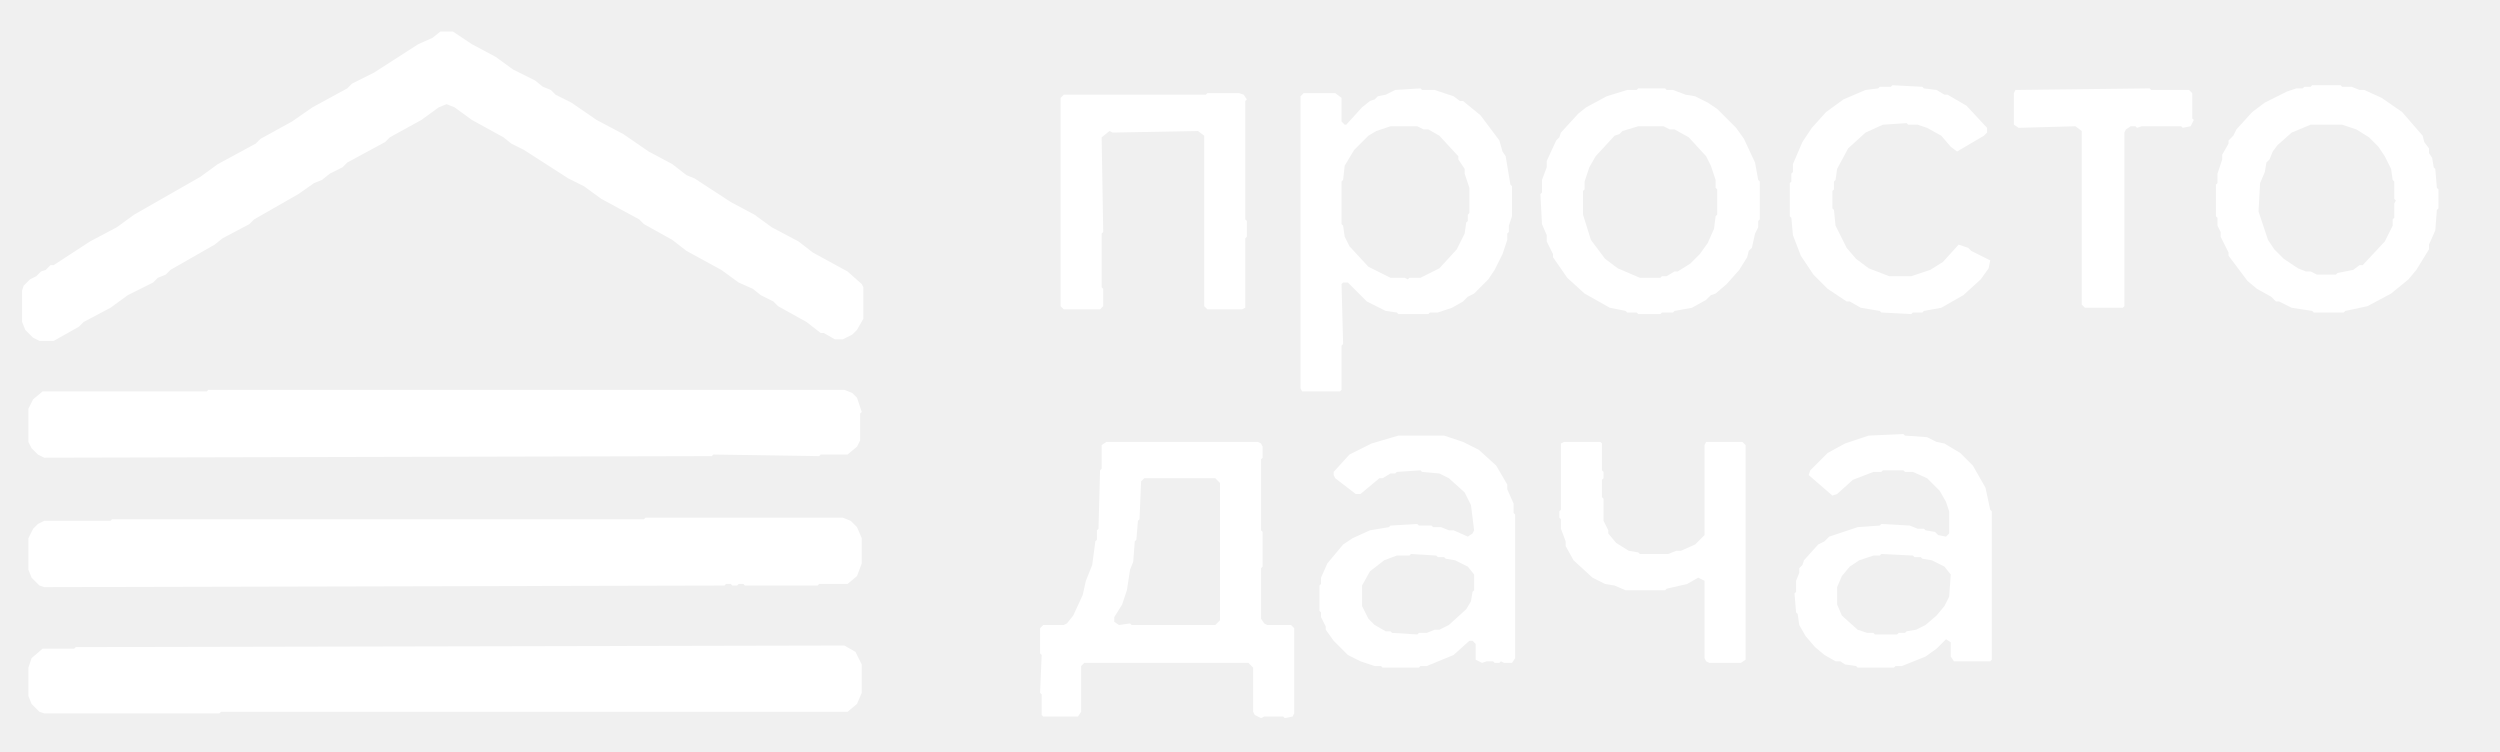
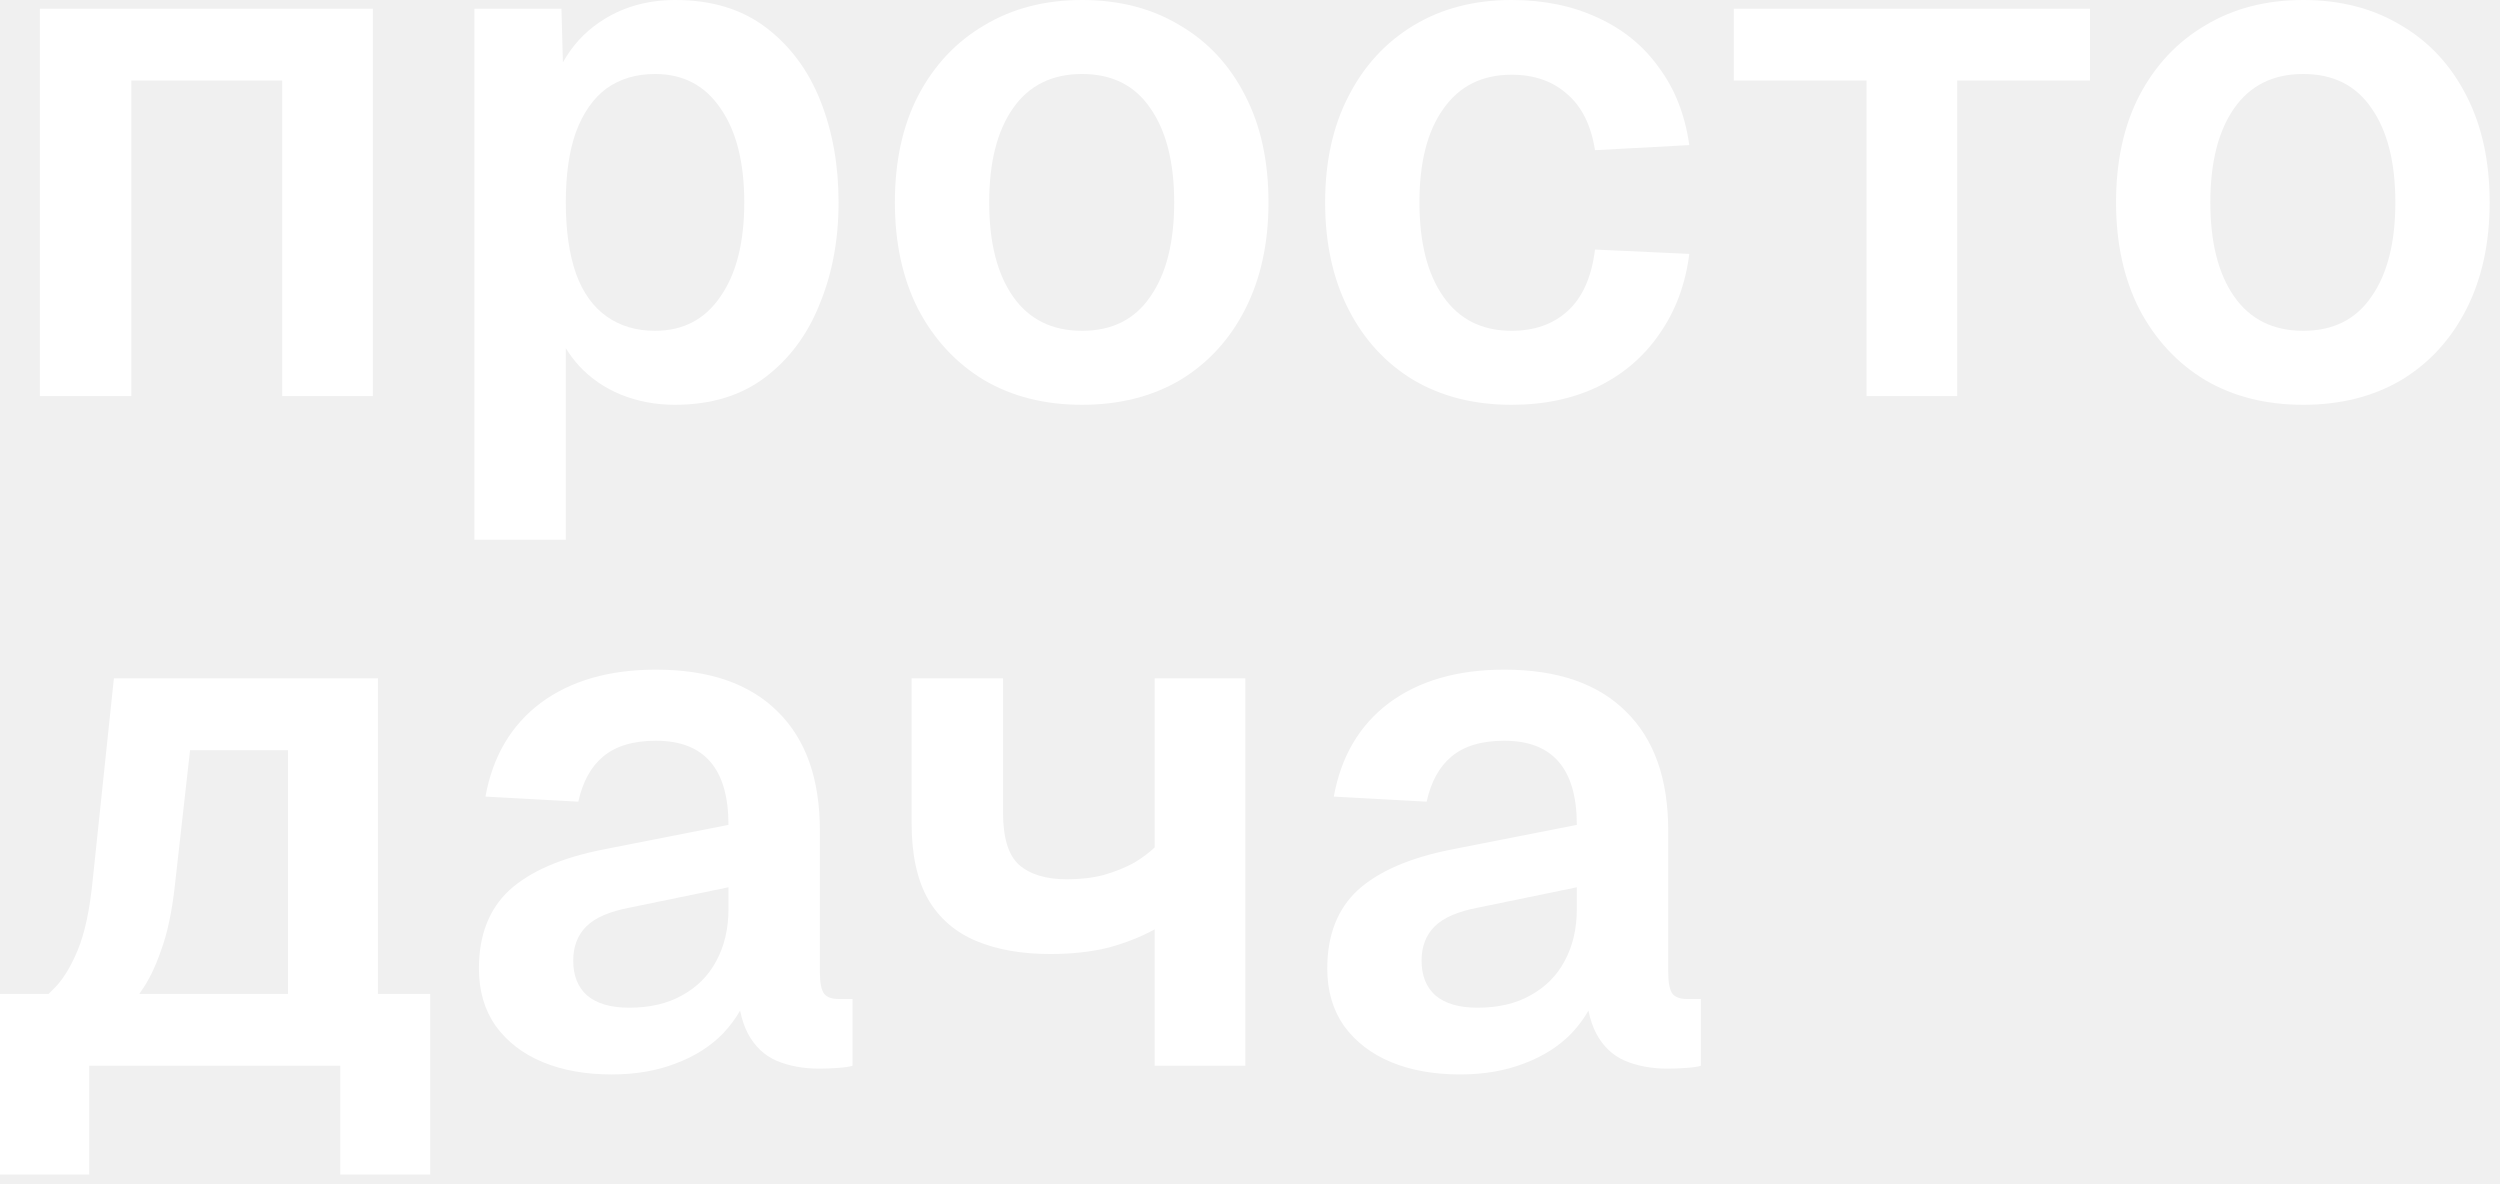
- <svg xmlns="http://www.w3.org/2000/svg" viewBox="0 0 396 119" role="img" aria-label="просто дача">
-   <path d="M 136.50,105.25 L 135.50,103.25 L 133.75,102.25 L 12.00,102.50 L 11.75,102.75 L 6.75,102.75 L 5.00,104.25 L 4.50,105.75 L 4.50,110.25 L 5.00,111.50 L 6.25,112.75 L 7.00,113.00 L 34.75,113.00 L 35.00,112.75 L 134.25,112.75 L 135.75,111.50 L 136.50,109.75 Z M 136.50,85.25 L 135.75,83.50 L 134.75,82.50 L 133.50,82.00 L 102.25,82.00 L 102.00,82.25 L 17.75,82.25 L 17.50,82.50 L 7.00,82.50 L 6.00,83.00 L 5.25,83.75 L 4.50,85.25 L 4.50,90.25 L 5.00,91.50 L 6.25,92.75 L 7.00,93.00 L 114.75,92.75 L 115.00,92.50 L 115.75,92.50 L 116.00,92.75 L 116.75,92.75 L 117.00,92.50 L 117.75,92.50 L 118.00,92.75 L 129.50,92.75 L 129.75,92.50 L 134.25,92.50 L 135.75,91.25 L 136.50,89.25 Z M 247.25,70.25 L 247.25,80.75 L 247.00,81.00 L 247.00,82.00 L 247.25,82.25 L 247.25,83.75 L 248.00,85.75 L 248.00,86.50 L 249.25,88.75 L 252.25,91.50 L 254.25,92.50 L 255.75,92.75 L 257.50,93.50 L 263.75,93.50 L 264.00,93.25 L 267.25,92.50 L 269.00,91.50 L 270.00,92.00 L 270.00,104.25 L 270.25,104.75 L 270.75,105.00 L 275.75,105.00 L 276.50,104.50 L 276.50,70.50 L 276.00,70.00 L 270.25,70.00 L 270.00,70.50 L 270.00,84.75 L 268.50,86.25 L 266.25,87.25 L 265.50,87.25 L 264.25,87.75 L 259.75,87.75 L 259.50,87.50 L 258.00,87.25 L 256.00,86.00 L 254.75,84.50 L 254.75,84.00 L 254.00,82.50 L 254.00,79.00 L 253.75,78.75 L 253.75,76.00 L 254.00,75.75 L 254.00,74.75 L 253.75,74.50 L 253.75,70.25 L 253.50,70.00 L 247.75,70.00 Z M 174.50,70.50 L 174.50,74.25 L 174.25,74.50 L 174.00,83.75 L 173.75,84.00 L 173.75,85.50 L 173.50,85.75 L 173.00,89.50 L 172.00,92.00 L 171.50,94.25 L 170.00,97.50 L 169.00,98.75 L 168.50,99.00 L 165.25,99.00 L 164.75,99.50 L 164.75,103.50 L 165.00,103.75 L 164.75,109.75 L 165.00,110.00 L 165.00,113.25 L 165.25,113.50 L 170.75,113.50 L 171.25,112.75 L 171.25,105.50 L 171.75,105.00 L 197.75,105.00 L 198.50,105.75 L 198.50,112.75 L 198.75,113.25 L 199.75,113.75 L 200.25,113.50 L 203.25,113.50 L 203.50,113.75 L 204.75,113.50 L 205.00,113.00 L 205.00,99.50 L 204.50,99.00 L 200.75,99.00 L 200.25,98.75 L 199.75,98.00 L 199.75,90.00 L 200.00,89.75 L 200.00,84.25 L 199.75,84.00 L 199.75,72.75 L 200.00,72.50 L 200.00,70.75 L 199.75,70.25 L 199.25,70.00 L 175.25,70.00 Z M 181.25,75.75 L 192.50,75.75 L 193.25,76.50 L 193.25,98.25 L 192.50,99.00 L 179.25,99.00 L 179.00,98.75 L 177.25,99.00 L 176.50,98.50 L 176.50,97.75 L 177.75,95.75 L 178.50,93.50 L 179.00,90.25 L 179.50,89.00 L 179.75,85.75 L 180.00,85.50 L 180.25,82.50 L 180.50,82.25 L 180.75,76.25 Z M 213.75,72.00 L 211.25,74.75 L 211.25,75.25 L 211.50,75.75 L 214.75,78.25 L 215.50,78.25 L 218.50,75.75 L 219.00,75.75 L 220.25,75.00 L 221.00,75.00 L 221.25,74.75 L 225.00,74.50 L 225.25,74.75 L 228.00,75.00 L 229.50,75.75 L 232.00,78.00 L 233.00,80.00 L 233.50,84.00 L 233.25,84.50 L 232.50,85.00 L 230.25,84.00 L 229.50,84.00 L 228.25,83.50 L 227.00,83.50 L 226.75,83.25 L 224.75,83.25 L 224.50,83.00 L 220.25,83.25 L 220.00,83.50 L 217.00,84.00 L 214.25,85.25 L 212.75,86.25 L 210.25,89.25 L 209.25,91.50 L 209.25,92.50 L 209.00,92.75 L 209.00,96.75 L 209.25,97.00 L 209.25,97.75 L 210.00,99.25 L 210.00,99.75 L 211.25,101.50 L 213.50,103.75 L 215.50,104.75 L 217.75,105.50 L 218.75,105.50 L 219.00,105.75 L 224.75,105.75 L 225.00,105.50 L 226.00,105.50 L 230.25,103.75 L 232.75,101.50 L 233.25,101.50 L 233.75,102.00 L 233.75,104.50 L 234.75,105.00 L 235.50,104.75 L 236.50,104.75 L 236.75,105.00 L 237.50,105.00 L 237.75,104.75 L 238.25,105.00 L 239.50,105.00 L 240.00,104.25 L 240.00,81.50 L 239.75,81.25 L 239.75,79.75 L 238.75,77.50 L 238.75,76.75 L 237.00,73.75 L 234.25,71.25 L 231.75,70.00 L 228.75,69.00 L 221.50,69.00 L 217.25,70.25 Z M 217.00,90.50 L 219.25,88.75 L 221.25,88.00 L 223.25,88.00 L 223.50,87.75 L 227.50,88.00 L 227.75,88.25 L 228.75,88.25 L 229.00,88.50 L 230.50,88.75 L 232.50,89.75 L 233.50,91.00 L 233.50,93.50 L 233.25,93.75 L 233.00,95.25 L 232.25,96.50 L 229.50,99.00 L 228.00,99.75 L 227.25,99.75 L 226.00,100.25 L 224.75,100.25 L 224.50,100.50 L 220.50,100.25 L 220.25,100.00 L 219.50,100.00 L 217.75,99.00 L 216.75,98.00 L 215.75,96.00 L 215.75,92.75 Z M 289.50,71.75 L 286.75,74.50 L 286.50,75.25 L 290.25,78.50 L 291.00,78.25 L 293.50,76.00 L 296.75,74.75 L 298.00,74.75 L 298.25,74.50 L 301.50,74.50 L 301.75,74.75 L 303.00,74.75 L 305.25,75.75 L 307.25,77.75 L 308.25,79.50 L 308.75,81.00 L 308.75,84.50 L 308.25,85.00 L 307.00,84.75 L 306.50,84.25 L 305.00,84.00 L 304.75,83.75 L 303.75,83.75 L 302.50,83.25 L 298.00,83.00 L 297.75,83.25 L 294.25,83.50 L 289.75,85.00 L 289.00,85.75 L 288.00,86.25 L 285.75,88.75 L 285.50,89.50 L 285.00,90.00 L 285.00,90.75 L 284.50,92.00 L 284.50,93.75 L 284.25,94.00 L 284.50,97.00 L 284.75,97.25 L 285.00,99.00 L 286.00,100.75 L 287.50,102.50 L 289.00,103.75 L 290.75,104.75 L 291.50,104.75 L 292.25,105.25 L 294.00,105.50 L 294.25,105.75 L 300.00,105.75 L 300.25,105.50 L 301.25,105.50 L 305.00,104.00 L 306.75,102.75 L 308.25,101.25 L 309.00,101.75 L 309.00,104.00 L 309.50,104.75 L 315.25,104.75 L 315.50,104.50 L 315.50,81.00 L 315.25,80.75 L 314.50,77.25 L 312.50,73.75 L 310.50,71.75 L 308.00,70.25 L 306.75,70.00 L 305.25,69.25 L 301.75,69.00 L 301.50,68.75 L 296.00,69.00 L 292.25,70.25 Z M 291.75,91.25 L 293.00,89.75 L 294.50,88.75 L 296.75,88.00 L 297.75,88.00 L 298.00,87.75 L 303.00,88.00 L 303.25,88.25 L 304.25,88.25 L 304.50,88.50 L 306.00,88.75 L 308.00,89.75 L 309.00,91.00 L 308.75,94.50 L 308.00,96.00 L 306.75,97.50 L 305.00,99.00 L 303.50,99.75 L 302.00,100.00 L 301.75,100.25 L 300.75,100.25 L 300.50,100.50 L 297.00,100.50 L 296.75,100.25 L 295.75,100.25 L 294.25,99.75 L 291.75,97.50 L 291.00,95.75 L 291.00,93.00 Z M 4.50,64.75 L 4.50,70.00 L 5.00,71.00 L 6.00,72.00 L 7.00,72.50 L 112.75,72.25 L 113.00,72.00 L 129.75,72.25 L 130.00,72.00 L 134.25,72.00 L 135.75,70.75 L 136.25,69.75 L 136.25,65.50 L 136.50,65.25 L 135.75,63.00 L 135.00,62.25 L 133.75,61.75 L 33.00,61.75 L 32.75,62.00 L 6.75,62.00 L 5.25,63.25 Z M 197.00,15.00 L 196.25,14.75 L 191.25,14.75 L 191.00,15.00 L 168.50,15.00 L 168.00,15.50 L 168.00,48.50 L 168.50,49.00 L 174.25,49.00 L 174.75,48.50 L 174.75,45.75 L 174.50,45.50 L 174.50,37.00 L 174.75,36.75 L 174.50,21.75 L 175.75,20.75 L 176.25,21.00 L 189.75,20.75 L 190.75,21.50 L 190.75,48.50 L 191.25,49.00 L 196.75,49.00 L 197.25,48.75 L 197.25,37.75 L 197.50,37.50 L 197.50,35.00 L 197.25,34.75 L 197.25,16.00 L 197.50,15.75 Z M 319.25,14.25 L 319.00,14.75 L 319.00,19.75 L 319.75,20.25 L 328.75,20.00 L 329.75,20.75 L 329.75,48.25 L 330.25,48.75 L 336.25,48.75 L 336.50,48.50 L 336.50,21.00 L 336.75,20.50 L 337.50,20.00 L 338.25,20.00 L 338.50,20.25 L 339.25,20.00 L 345.50,20.00 L 345.75,20.25 L 347.00,20.00 L 347.50,19.00 L 347.25,18.75 L 347.25,14.75 L 346.75,14.25 L 340.75,14.25 L 340.50,14.00 Z M 257.75,14.25 L 254.50,15.25 L 251.25,17.00 L 250.00,18.00 L 247.25,21.00 L 247.00,21.75 L 246.50,22.25 L 245.00,25.50 L 245.00,26.50 L 244.25,28.50 L 244.25,30.50 L 244.00,30.75 L 244.25,35.50 L 245.00,37.25 L 245.00,38.25 L 246.00,40.25 L 246.00,40.75 L 248.25,44.00 L 251.00,46.50 L 255.00,48.75 L 257.50,49.25 L 257.75,49.50 L 259.25,49.50 L 259.50,49.75 L 263.00,49.75 L 263.25,49.50 L 265.00,49.50 L 265.25,49.25 L 268.00,48.75 L 270.25,47.50 L 271.00,46.75 L 271.75,46.50 L 273.50,45.00 L 275.50,42.75 L 276.75,40.75 L 277.00,39.75 L 277.50,39.25 L 278.00,37.00 L 278.50,36.00 L 278.50,35.00 L 278.75,34.75 L 278.75,28.75 L 278.50,28.50 L 278.00,25.75 L 276.25,22.00 L 275.00,20.25 L 272.00,17.25 L 270.50,16.25 L 268.50,15.25 L 267.00,15.00 L 265.00,14.25 L 264.00,14.25 L 263.75,14.00 L 259.50,14.00 L 259.25,14.25 Z M 259.50,20.00 L 263.50,20.00 L 264.50,20.50 L 265.25,20.50 L 267.50,21.75 L 270.25,24.75 L 271.00,26.25 L 271.75,28.50 L 271.75,29.75 L 272.00,30.00 L 272.00,34.00 L 271.75,34.25 L 271.50,36.25 L 270.50,38.50 L 269.25,40.25 L 267.75,41.75 L 265.75,43.00 L 265.25,43.00 L 264.00,43.75 L 263.25,43.75 L 263.00,44.00 L 259.75,44.00 L 256.25,42.50 L 254.25,41.00 L 252.00,38.00 L 250.75,34.00 L 250.75,30.25 L 251.00,30.00 L 251.00,28.75 L 251.75,26.50 L 252.75,24.75 L 255.75,21.50 L 256.50,21.25 L 257.00,20.75 Z M 231.75,16.00 L 231.25,16.00 L 230.25,15.25 L 227.25,14.25 L 225.25,14.25 L 225.00,14.00 L 221.00,14.25 L 219.50,15.00 L 218.25,15.25 L 217.75,15.75 L 217.00,16.00 L 215.75,17.00 L 213.25,19.75 L 213.00,19.75 L 212.50,19.25 L 212.50,15.50 L 211.50,14.75 L 206.50,14.75 L 206.00,15.25 L 206.00,61.50 L 206.25,62.00 L 212.25,62.00 L 212.50,61.75 L 212.50,54.75 L 212.75,54.50 L 212.50,45.00 L 212.75,44.75 L 213.50,44.75 L 216.50,47.75 L 219.50,49.25 L 221.25,49.50 L 221.50,49.75 L 226.25,49.75 L 226.50,49.50 L 227.75,49.50 L 230.00,48.75 L 231.75,47.75 L 232.50,47.00 L 233.50,46.50 L 235.75,44.25 L 236.75,42.75 L 238.00,40.25 L 238.75,38.00 L 238.75,37.00 L 239.00,36.75 L 239.00,35.75 L 239.50,34.25 L 239.50,29.50 L 239.25,29.25 L 238.50,24.75 L 238.00,24.00 L 237.50,22.25 L 234.50,18.25 Z M 220.25,20.00 L 224.50,20.00 L 225.50,20.50 L 226.25,20.50 L 228.00,21.50 L 231.00,24.75 L 231.00,25.25 L 232.00,26.75 L 232.00,27.50 L 232.75,29.75 L 232.75,33.75 L 232.50,34.00 L 232.50,35.00 L 232.25,35.25 L 232.00,37.00 L 230.75,39.50 L 228.00,42.50 L 225.00,44.00 L 223.25,44.00 L 223.00,44.25 L 222.50,44.00 L 220.25,44.00 L 216.75,42.25 L 213.75,39.00 L 213.00,37.50 L 212.75,35.75 L 212.50,35.50 L 212.50,28.75 L 212.75,28.50 L 213.00,26.25 L 214.50,23.75 L 216.75,21.50 L 218.00,20.75 Z M 366.25,13.50 L 366.00,13.75 L 365.00,13.75 L 364.75,14.00 L 363.75,14.00 L 362.25,14.50 L 358.75,16.25 L 356.75,17.75 L 354.25,20.50 L 353.75,21.50 L 353.00,22.25 L 353.00,22.75 L 352.00,24.50 L 352.00,25.25 L 351.25,27.50 L 351.25,29.00 L 351.00,29.25 L 351.00,34.25 L 351.25,34.50 L 351.25,35.75 L 351.75,36.75 L 351.75,37.50 L 353.00,40.00 L 353.00,40.50 L 356.00,44.50 L 357.50,45.75 L 359.75,47.00 L 360.50,47.75 L 361.00,47.75 L 363.00,48.75 L 366.25,49.25 L 366.50,49.50 L 371.25,49.50 L 371.50,49.25 L 375.00,48.50 L 378.75,46.50 L 381.50,44.25 L 382.75,42.75 L 384.75,39.50 L 384.75,38.75 L 385.75,36.50 L 386.00,33.25 L 386.25,33.00 L 386.25,30.00 L 386.00,29.75 L 385.75,26.75 L 385.50,26.50 L 385.25,25.00 L 384.75,24.25 L 384.75,23.50 L 384.00,22.50 L 383.75,21.50 L 380.50,17.75 L 377.25,15.50 L 374.50,14.25 L 373.75,14.25 L 372.50,13.75 L 371.00,13.75 L 370.75,13.50 Z M 366.00,19.75 L 371.00,19.75 L 373.25,20.50 L 375.25,21.75 L 376.75,23.25 L 377.75,24.75 L 378.75,26.75 L 379.00,28.50 L 379.25,28.75 L 379.25,31.50 L 379.50,31.75 L 379.25,32.25 L 379.25,34.50 L 379.00,34.75 L 379.00,35.75 L 377.75,38.25 L 374.25,42.00 L 373.75,42.00 L 372.75,42.75 L 370.25,43.25 L 370.00,43.50 L 367.00,43.50 L 366.00,43.00 L 365.25,43.00 L 364.00,42.50 L 361.75,41.00 L 360.25,39.50 L 359.25,38.00 L 357.75,33.50 L 358.00,29.00 L 358.75,27.25 L 359.00,25.75 L 359.50,25.25 L 360.00,24.00 L 360.75,23.00 L 363.00,21.00 Z M 299.75,13.50 L 299.50,13.75 L 297.75,13.75 L 297.50,14.00 L 295.50,14.25 L 292.00,15.75 L 289.25,17.75 L 287.00,20.25 L 285.50,22.50 L 284.00,26.00 L 284.00,27.25 L 283.75,27.50 L 283.75,28.75 L 283.50,29.00 L 283.50,34.25 L 283.75,34.50 L 284.00,37.25 L 285.25,40.50 L 287.25,43.50 L 289.50,45.75 L 292.50,47.75 L 293.00,47.75 L 294.75,48.75 L 297.75,49.25 L 298.00,49.50 L 302.75,49.75 L 303.00,49.50 L 304.50,49.50 L 304.75,49.25 L 307.50,48.75 L 311.00,46.75 L 313.75,44.25 L 315.00,42.50 L 315.25,41.25 L 312.25,39.75 L 311.75,39.25 L 310.25,38.75 L 307.75,41.50 L 305.75,42.75 L 302.75,43.75 L 299.25,43.75 L 296.00,42.50 L 294.00,41.00 L 292.50,39.25 L 290.75,35.75 L 290.50,33.25 L 290.25,33.00 L 290.25,30.25 L 290.50,30.00 L 290.50,28.75 L 290.75,28.50 L 291.00,26.75 L 292.75,23.50 L 295.50,21.00 L 298.25,19.75 L 302.00,19.50 L 302.25,19.75 L 303.75,19.75 L 305.25,20.25 L 307.50,21.50 L 309.00,23.25 L 310.00,24.00 L 314.25,21.50 L 314.75,21.00 L 314.75,20.25 L 311.50,16.75 L 308.50,15.00 L 308.00,15.00 L 306.75,14.25 L 304.75,14.00 L 304.50,13.75 Z M 3.50,46.00 L 3.50,51.00 L 4.00,52.25 L 5.25,53.50 L 6.25,54.00 L 8.50,54.00 L 12.50,51.75 L 13.25,51.00 L 17.50,48.75 L 20.25,46.75 L 24.25,44.75 L 25.00,44.00 L 26.25,43.50 L 27.00,42.75 L 34.00,38.75 L 35.25,37.75 L 39.50,35.50 L 40.25,34.75 L 47.25,30.75 L 49.75,29.00 L 51.00,28.50 L 52.25,27.50 L 54.25,26.50 L 55.00,25.75 L 61.00,22.50 L 61.75,21.75 L 66.75,19.00 L 69.50,17.00 L 70.75,16.50 L 72.00,17.00 L 74.75,19.00 L 79.75,21.75 L 81.00,22.75 L 83.00,23.75 L 90.00,28.25 L 92.50,29.50 L 95.25,31.50 L 101.25,34.75 L 102.00,35.50 L 106.50,38.00 L 108.75,39.75 L 114.25,42.75 L 117.00,44.75 L 119.25,45.75 L 120.50,46.75 L 122.50,47.75 L 123.25,48.50 L 127.75,51.00 L 130.00,52.75 L 130.50,52.75 L 132.25,53.75 L 133.50,53.75 L 135.00,53.00 L 135.75,52.25 L 136.75,50.50 L 136.75,45.50 L 136.50,45.00 L 134.25,43.00 L 128.75,40.00 L 126.50,38.25 L 122.25,36.00 L 119.50,34.00 L 115.75,32.00 L 110.00,28.25 L 108.75,27.75 L 106.50,26.00 L 102.75,24.00 L 98.75,21.25 L 94.50,19.00 L 90.50,16.25 L 88.00,15.00 L 87.25,14.25 L 86.00,13.75 L 84.75,12.75 L 81.25,11.00 L 78.50,9.00 L 74.75,7.00 L 71.75,5.00 L 69.75,5.00 L 68.50,6.00 L 66.25,7.00 L 59.25,11.50 L 55.75,13.25 L 55.00,14.00 L 49.50,17.00 L 46.25,19.25 L 41.25,22.00 L 40.50,22.75 L 34.50,26.00 L 31.75,28.00 L 21.25,34.00 L 18.50,36.00 L 14.25,38.25 L 8.50,42.00 L 8.00,42.00 L 7.25,42.75 L 6.50,43.00 L 5.75,43.75 L 4.75,44.25 L 3.75,45.25 Z" fill="#FFFFFF" fill-rule="evenodd" />
+ <svg xmlns="http://www.w3.org/2000/svg" width="224" height="106" viewBox="0 0 224 106" fill="none">
+   <path d="M3.575 35.49V0.78H33.41V35.49H25.285V7.215H11.765V35.49H3.575Z" fill="white" />
+   <path d="M42.506 48.36V0.78H50.306L50.436 5.59C51.259 4.117 52.343 2.925 53.686 2.015C55.636 0.672 57.911 0 60.511 0C63.761 0 66.469 0.823 68.636 2.47C70.803 4.117 72.428 6.305 73.511 9.035C74.594 11.765 75.136 14.798 75.136 18.135C75.136 21.472 74.573 24.505 73.446 27.235C72.363 29.965 70.738 32.153 68.571 33.8C66.404 35.447 63.696 36.27 60.446 36.27C58.756 36.27 57.153 35.967 55.636 35.36C54.163 34.753 52.906 33.887 51.866 32.76C51.433 32.283 51.043 31.763 50.696 31.2V48.36H42.506ZM58.691 29.64C61.204 29.64 63.154 28.622 64.541 26.585C65.971 24.548 66.686 21.732 66.686 18.135C66.686 14.538 65.971 11.722 64.541 9.685C63.154 7.648 61.204 6.63 58.691 6.63C57.001 6.63 55.549 7.063 54.336 7.93C53.166 8.797 52.256 10.097 51.606 11.83C50.999 13.52 50.696 15.622 50.696 18.135C50.696 20.648 50.999 22.772 51.606 24.505C52.213 26.195 53.123 27.473 54.336 28.34C55.549 29.207 57.001 29.64 58.691 29.64Z" fill="white" />
+   <path d="M96.952 36.27C93.615 36.27 90.69 35.533 88.177 34.06C85.664 32.543 83.692 30.42 82.262 27.69C80.875 24.96 80.182 21.775 80.182 18.135C80.182 14.452 80.875 11.267 82.262 8.58C83.692 5.85 85.664 3.748 88.177 2.275C90.69 0.758 93.615 0 96.952 0C100.289 0 103.214 0.758 105.727 2.275C108.24 3.748 110.19 5.85 111.577 8.58C112.964 11.267 113.657 14.452 113.657 18.135C113.657 21.775 112.964 24.96 111.577 27.69C110.19 30.42 108.24 32.543 105.727 34.06C103.214 35.533 100.289 36.27 96.952 36.27ZM96.952 29.64C99.639 29.64 101.675 28.622 103.062 26.585C104.492 24.548 105.207 21.732 105.207 18.135C105.207 14.538 104.492 11.722 103.062 9.685C101.675 7.648 99.639 6.63 96.952 6.63C94.265 6.63 92.207 7.648 90.777 9.685C89.347 11.722 88.632 14.538 88.632 18.135C88.632 21.732 89.347 24.548 90.777 26.585C92.207 28.622 94.265 29.64 96.952 29.64Z" fill="white" />
+   <path d="M135.437 36.27C132.1 36.27 129.175 35.533 126.662 34.06C124.149 32.543 122.199 30.42 120.812 27.69C119.425 24.96 118.732 21.775 118.732 18.135C118.732 14.495 119.425 11.332 120.812 8.645C122.199 5.915 124.149 3.792 126.662 2.275C129.175 0.758 132.1 0 135.437 0C138.297 0 140.854 0.52 143.107 1.56C145.404 2.6 147.245 4.095 148.632 6.045C150.062 7.952 150.972 10.27 151.362 13L142.912 13.455C142.565 11.245 141.742 9.577 140.442 8.45C139.142 7.28 137.474 6.695 135.437 6.695C132.794 6.695 130.757 7.713 129.327 9.75C127.897 11.743 127.182 14.538 127.182 18.135C127.182 21.732 127.897 24.548 129.327 26.585C130.757 28.622 132.794 29.64 135.437 29.64C137.474 29.64 139.142 29.055 140.442 27.885C141.785 26.672 142.609 24.83 142.912 22.36L151.362 22.75C151.015 25.48 150.127 27.863 148.697 29.9C147.31 31.937 145.469 33.518 143.172 34.645C140.919 35.728 138.34 36.27 135.437 36.27Z" fill="white" />
+   <path d="M167.242 35.49V7.215H155.347V0.78H187.262V7.215H175.367V35.49H167.242Z" fill="white" />
+   <path d="M206.368 36.27C203.031 36.27 200.106 35.533 197.593 34.06C195.08 32.543 193.108 30.42 191.678 27.69C190.291 24.96 189.598 21.775 189.598 18.135C189.598 14.452 190.291 11.267 191.678 8.58C193.108 5.85 195.08 3.748 197.593 2.275C200.106 0.758 203.031 0 206.368 0C209.705 0 212.63 0.758 215.143 2.275C217.656 3.748 219.606 5.85 220.993 8.58C222.38 11.267 223.073 14.452 223.073 18.135C223.073 21.775 222.38 24.96 220.993 27.69C219.606 30.42 217.656 32.543 215.143 34.06C212.63 35.533 209.705 36.27 206.368 36.27ZM206.368 29.64C209.055 29.64 211.091 28.622 212.478 26.585C213.908 24.548 214.623 21.732 214.623 18.135C214.623 14.538 213.908 11.722 212.478 9.685C211.091 7.648 209.055 6.63 206.368 6.63C203.681 6.63 201.623 7.648 200.193 9.685C198.763 11.722 198.048 14.538 198.048 18.135C198.048 21.732 198.763 24.548 200.193 26.585C201.623 28.622 203.681 29.64 206.368 29.64Z" fill="white" />
+   <path d="M0 105.24V89.055H4.355C4.485 88.925 4.615 88.795 4.745 88.665C5.568 87.885 6.305 86.715 6.955 85.155C7.605 83.595 8.06 81.45 8.32 78.72L10.205 60.78H33.865V89.055H38.545V105.24H30.485V95.49H7.995V105.24H0ZM12.48 89.055H25.805V67.215H17.03L15.665 79.37C15.405 81.71 14.993 83.638 14.43 85.155C13.91 86.672 13.303 87.907 12.61 88.86C12.567 88.947 12.523 89.012 12.48 89.055Z" fill="white" />
+   <path d="M54.806 96.27C52.466 96.27 50.407 95.902 48.631 95.165C46.854 94.428 45.446 93.345 44.406 91.915C43.409 90.485 42.911 88.773 42.911 86.78C42.911 83.79 43.821 81.45 45.641 79.76C47.504 78.07 50.299 76.857 54.026 76.12L65.271 73.91C65.271 71.397 64.729 69.512 63.646 68.255C62.562 66.998 60.937 66.37 58.771 66.37C56.734 66.37 55.152 66.847 54.026 67.8C52.942 68.71 52.206 70.053 51.816 71.83L43.496 71.375C44.146 67.778 45.792 64.983 48.436 62.99C51.122 60.997 54.567 60 58.771 60C63.537 60 67.177 61.257 69.691 63.77C72.204 66.24 73.461 69.793 73.461 74.43V87.105C73.461 88.058 73.591 88.708 73.851 89.055C74.111 89.358 74.544 89.51 75.151 89.51H76.386V95.49C76.126 95.577 75.692 95.642 75.086 95.685C74.522 95.728 73.959 95.75 73.396 95.75C71.966 95.75 70.687 95.512 69.561 95.035C68.477 94.558 67.632 93.757 67.026 92.63C66.722 92.067 66.484 91.373 66.311 90.55C65.921 91.243 65.422 91.915 64.816 92.565C63.689 93.735 62.259 94.645 60.526 95.295C58.836 95.945 56.929 96.27 54.806 96.27ZM56.366 90.29C58.229 90.29 59.811 89.922 61.111 89.185C62.454 88.448 63.472 87.43 64.166 86.13C64.902 84.787 65.271 83.227 65.271 81.45V79.5L56.431 81.32C54.611 81.667 53.311 82.23 52.531 83.01C51.751 83.79 51.361 84.808 51.361 86.065C51.361 87.408 51.772 88.448 52.596 89.185C53.462 89.922 54.719 90.29 56.366 90.29Z" fill="white" />
+   <path d="M103.457 95.49V83.27C102.287 83.92 100.922 84.462 99.362 84.895C97.802 85.285 96.047 85.48 94.097 85.48C91.54 85.48 89.33 85.09 87.467 84.31C85.603 83.53 84.173 82.295 83.177 80.605C82.18 78.872 81.682 76.597 81.682 73.78V60.78H89.872V72.805C89.872 75.058 90.348 76.618 91.302 77.485C92.298 78.352 93.728 78.785 95.592 78.785C96.805 78.785 97.91 78.655 98.907 78.395C99.947 78.092 100.857 77.723 101.637 77.29C102.417 76.813 103.023 76.358 103.457 75.925V60.78H111.582V95.49H103.457Z" fill="white" />
+   <path d="M130.818 96.27C128.478 96.27 126.419 95.902 124.643 95.165C122.866 94.428 121.458 93.345 120.418 91.915C119.421 90.485 118.923 88.773 118.923 86.78C118.923 83.79 119.833 81.45 121.653 79.76C123.516 78.07 126.311 76.857 130.038 76.12L141.283 73.91C141.283 71.397 140.741 69.512 139.658 68.255C138.574 66.998 136.949 66.37 134.783 66.37C132.746 66.37 131.164 66.847 130.038 67.8C128.954 68.71 128.218 70.053 127.828 71.83L119.508 71.375C120.158 67.778 121.804 64.983 124.448 62.99C127.134 60.997 130.579 60 134.783 60C139.549 60 143.189 61.257 145.703 63.77C148.216 66.24 149.473 69.793 149.473 74.43V87.105C149.473 88.058 149.603 88.708 149.863 89.055C150.123 89.358 150.556 89.51 151.163 89.51H152.398V95.49C152.138 95.577 151.704 95.642 151.098 95.685C150.534 95.728 149.971 95.75 149.408 95.75C147.978 95.75 146.699 95.512 145.573 95.035C144.489 94.558 143.644 93.757 143.038 92.63C142.734 92.067 142.496 91.373 142.323 90.55C141.933 91.243 141.434 91.915 140.828 92.565C139.701 93.735 138.271 94.645 136.538 95.295C134.848 95.945 132.941 96.27 130.818 96.27ZM132.378 90.29C134.241 90.29 135.823 89.922 137.123 89.185C138.466 88.448 139.484 87.43 140.178 86.13C140.914 84.787 141.283 83.227 141.283 81.45V79.5L132.443 81.32C130.623 81.667 129.323 82.23 128.543 83.01C127.763 83.79 127.373 84.808 127.373 86.065C127.373 87.408 127.784 88.448 128.608 89.185C129.474 89.922 130.731 90.29 132.378 90.29Z" fill="white" />
</svg>
